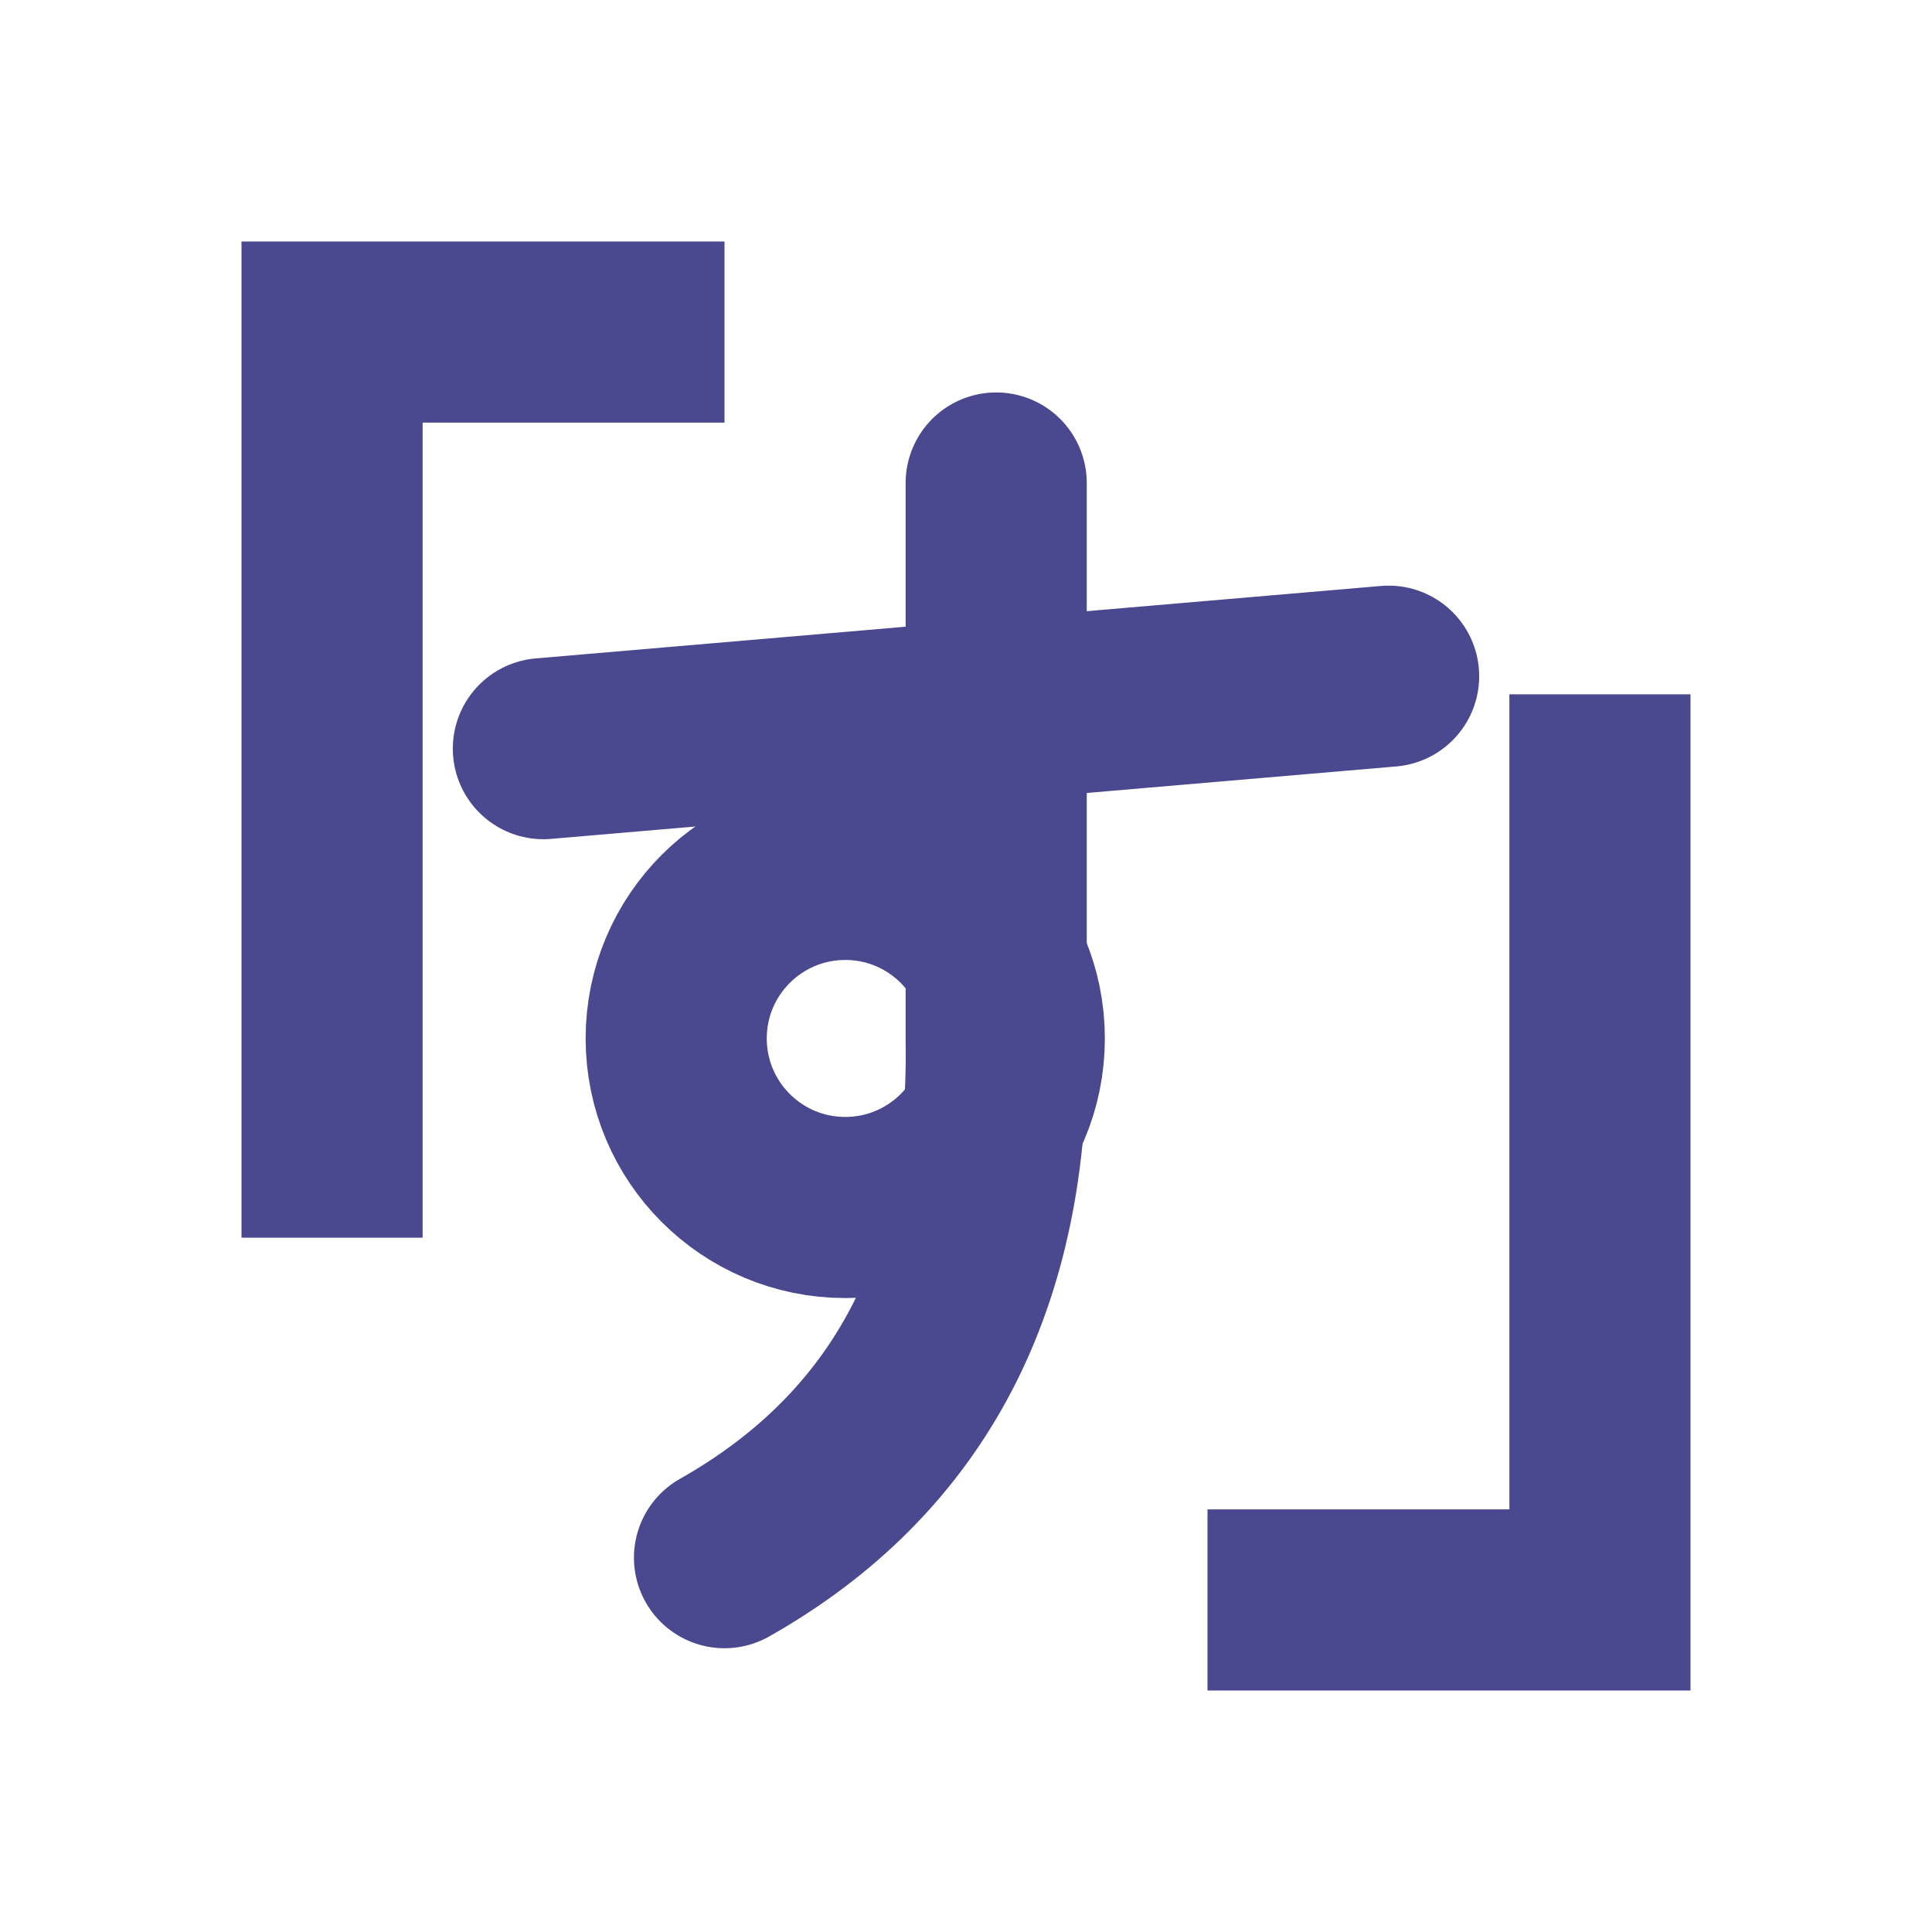
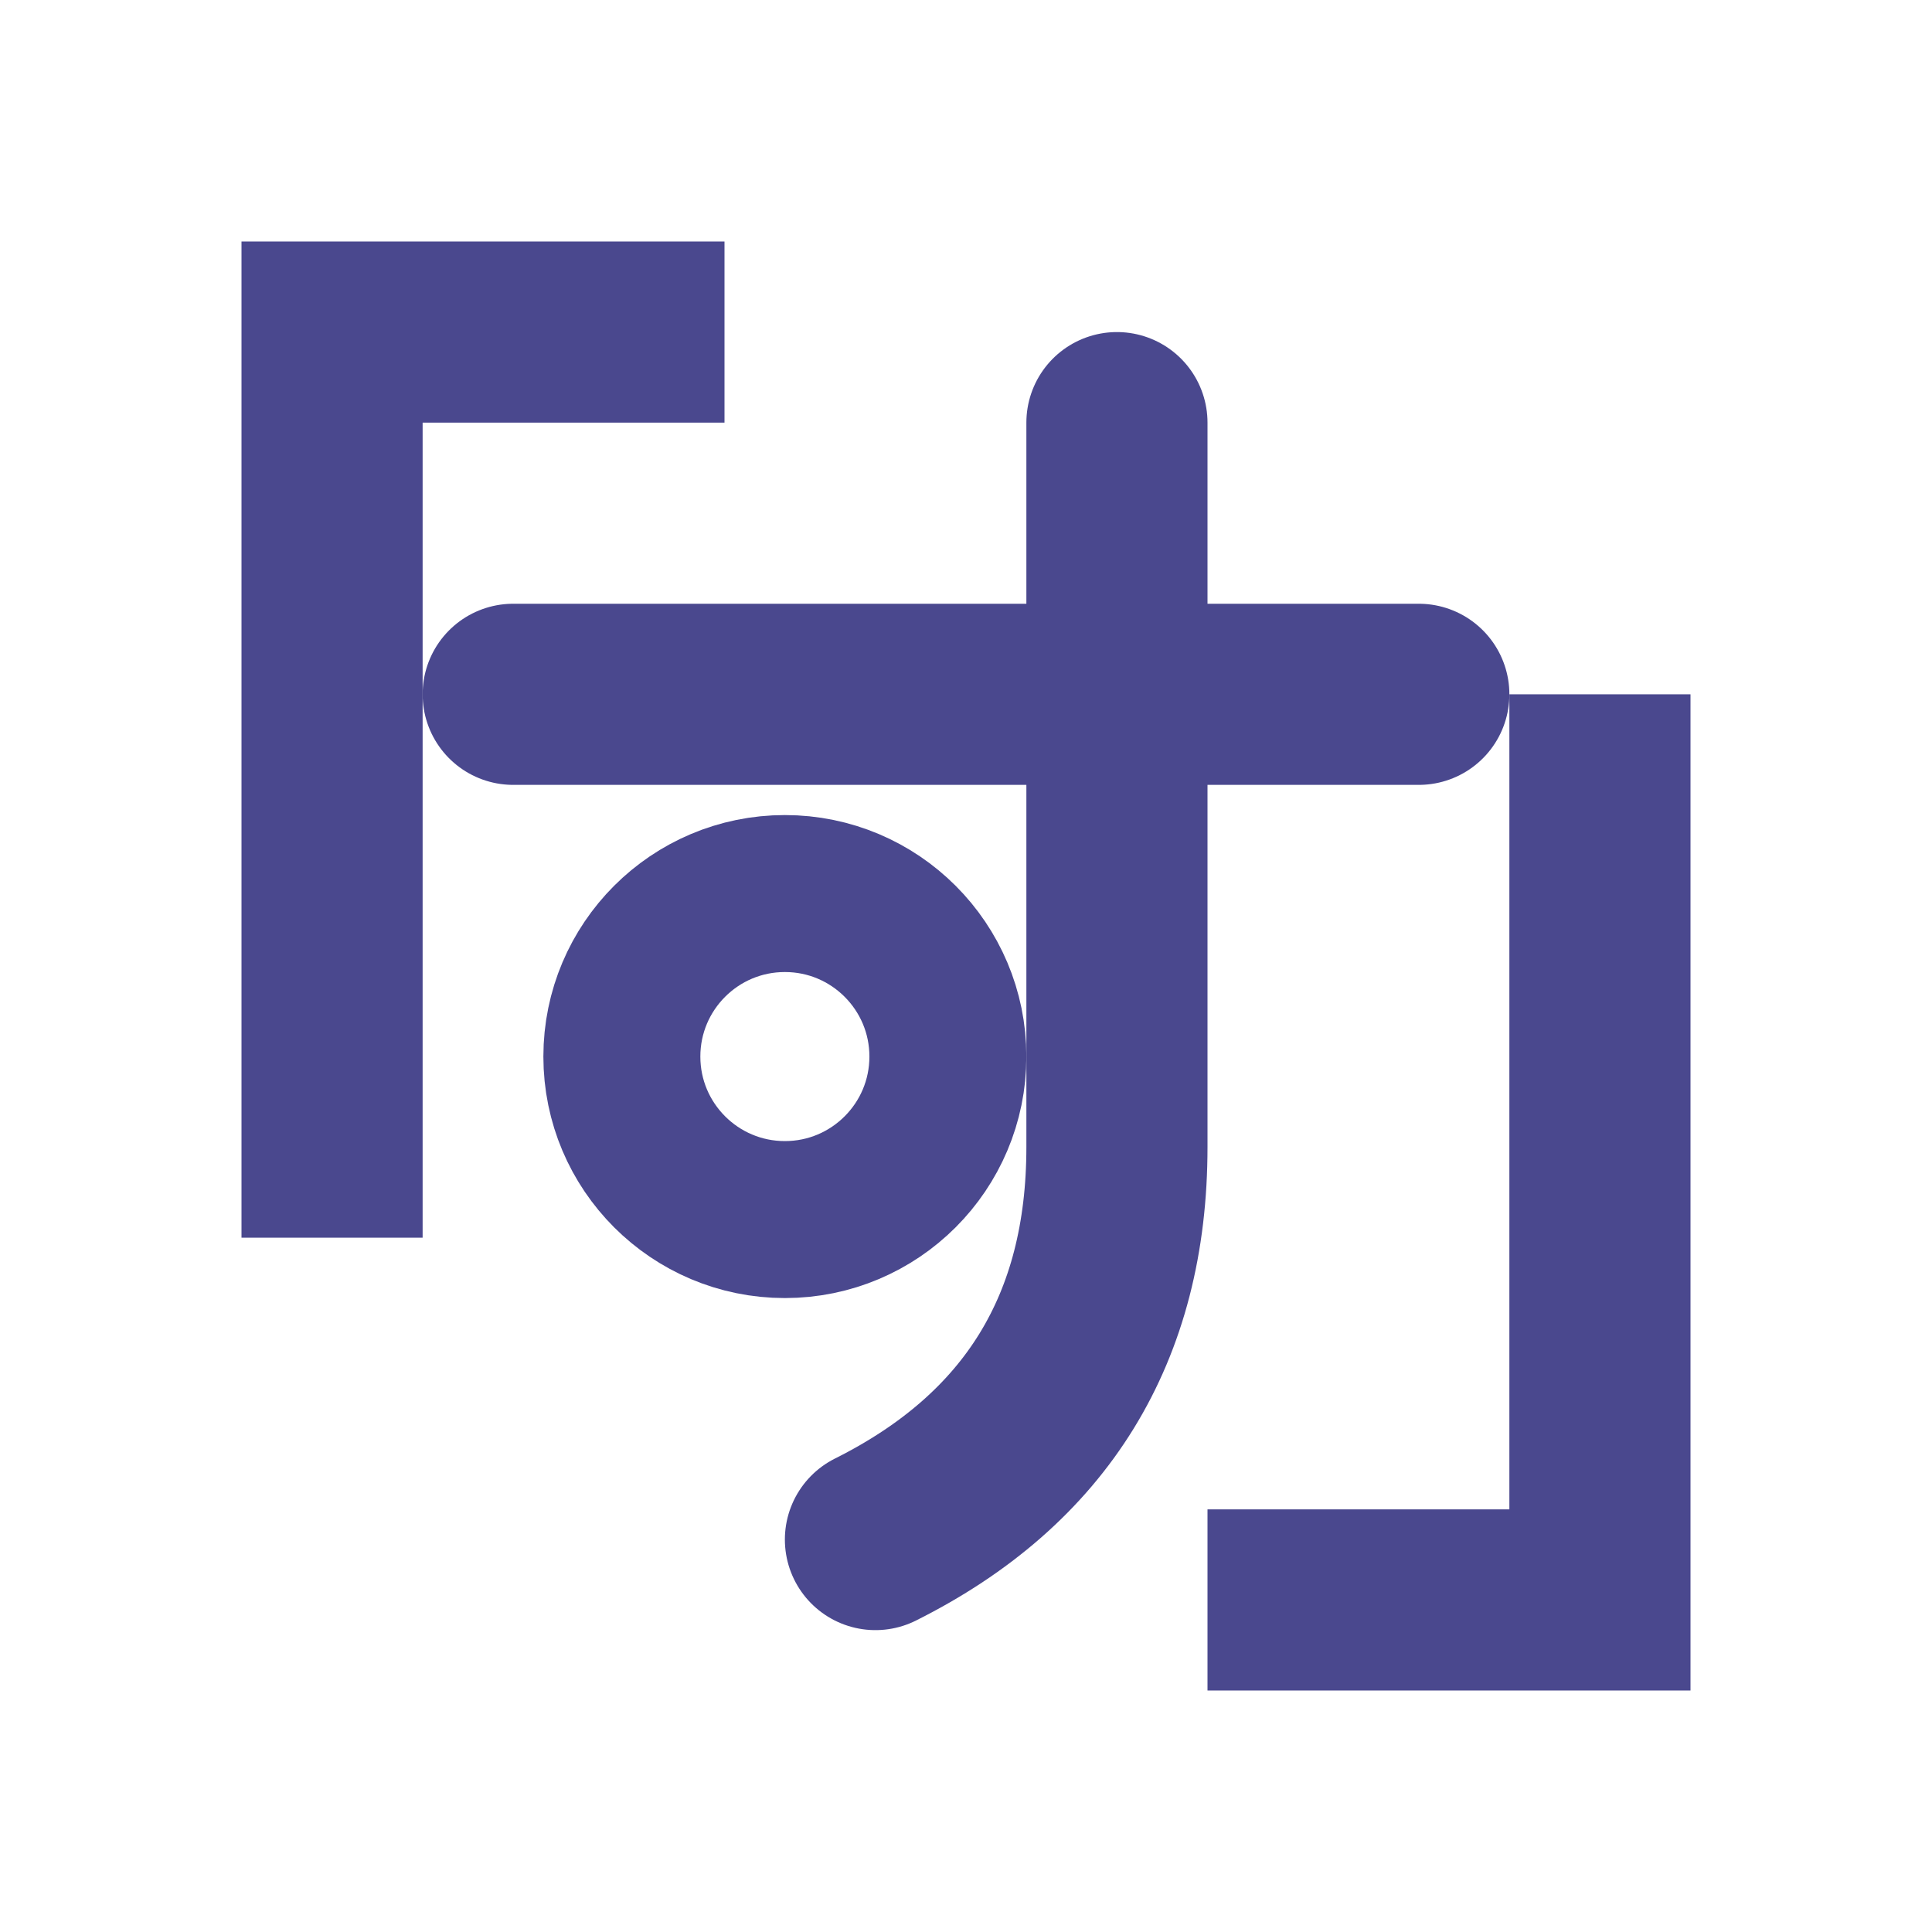
<svg xmlns="http://www.w3.org/2000/svg" width="16" height="16" viewBox="0 0 16 16" role="img">
  <path d="M5.25 2.75H2.75V9.5 M10.75 13.25H13.25V6.5" fill="none" stroke="#4A488E" stroke-width="1.5" stroke-linecap="square" />
-   <path d="M4.5 6.2L11.5 5.6" fill="none" stroke="#4A488E" stroke-width="1.5" stroke-linecap="round" />
-   <path d="M8.25 4V8.6Q8.3 11.6 6 12.9" fill="none" stroke="#4A488E" stroke-width="1.5" stroke-linecap="round" />
-   <circle cx="7" cy="8.6" r="1.4" fill="none" stroke="#4A488E" stroke-width="1.5" />
+   <path d="M4.25 5.75H11.75" fill="none" stroke="#4A488E" stroke-width="1.5" stroke-linecap="round" />
+   <path d="M9.25 3.5V9.5Q9.25 11.75 7.25 12.75" fill="none" stroke="#4A488E" stroke-width="1.5" stroke-linecap="round" />
+   <circle cx="6.5" cy="8.75" r="1.35" fill="none" stroke="#4A488E" stroke-width="1.3" />
</svg>
